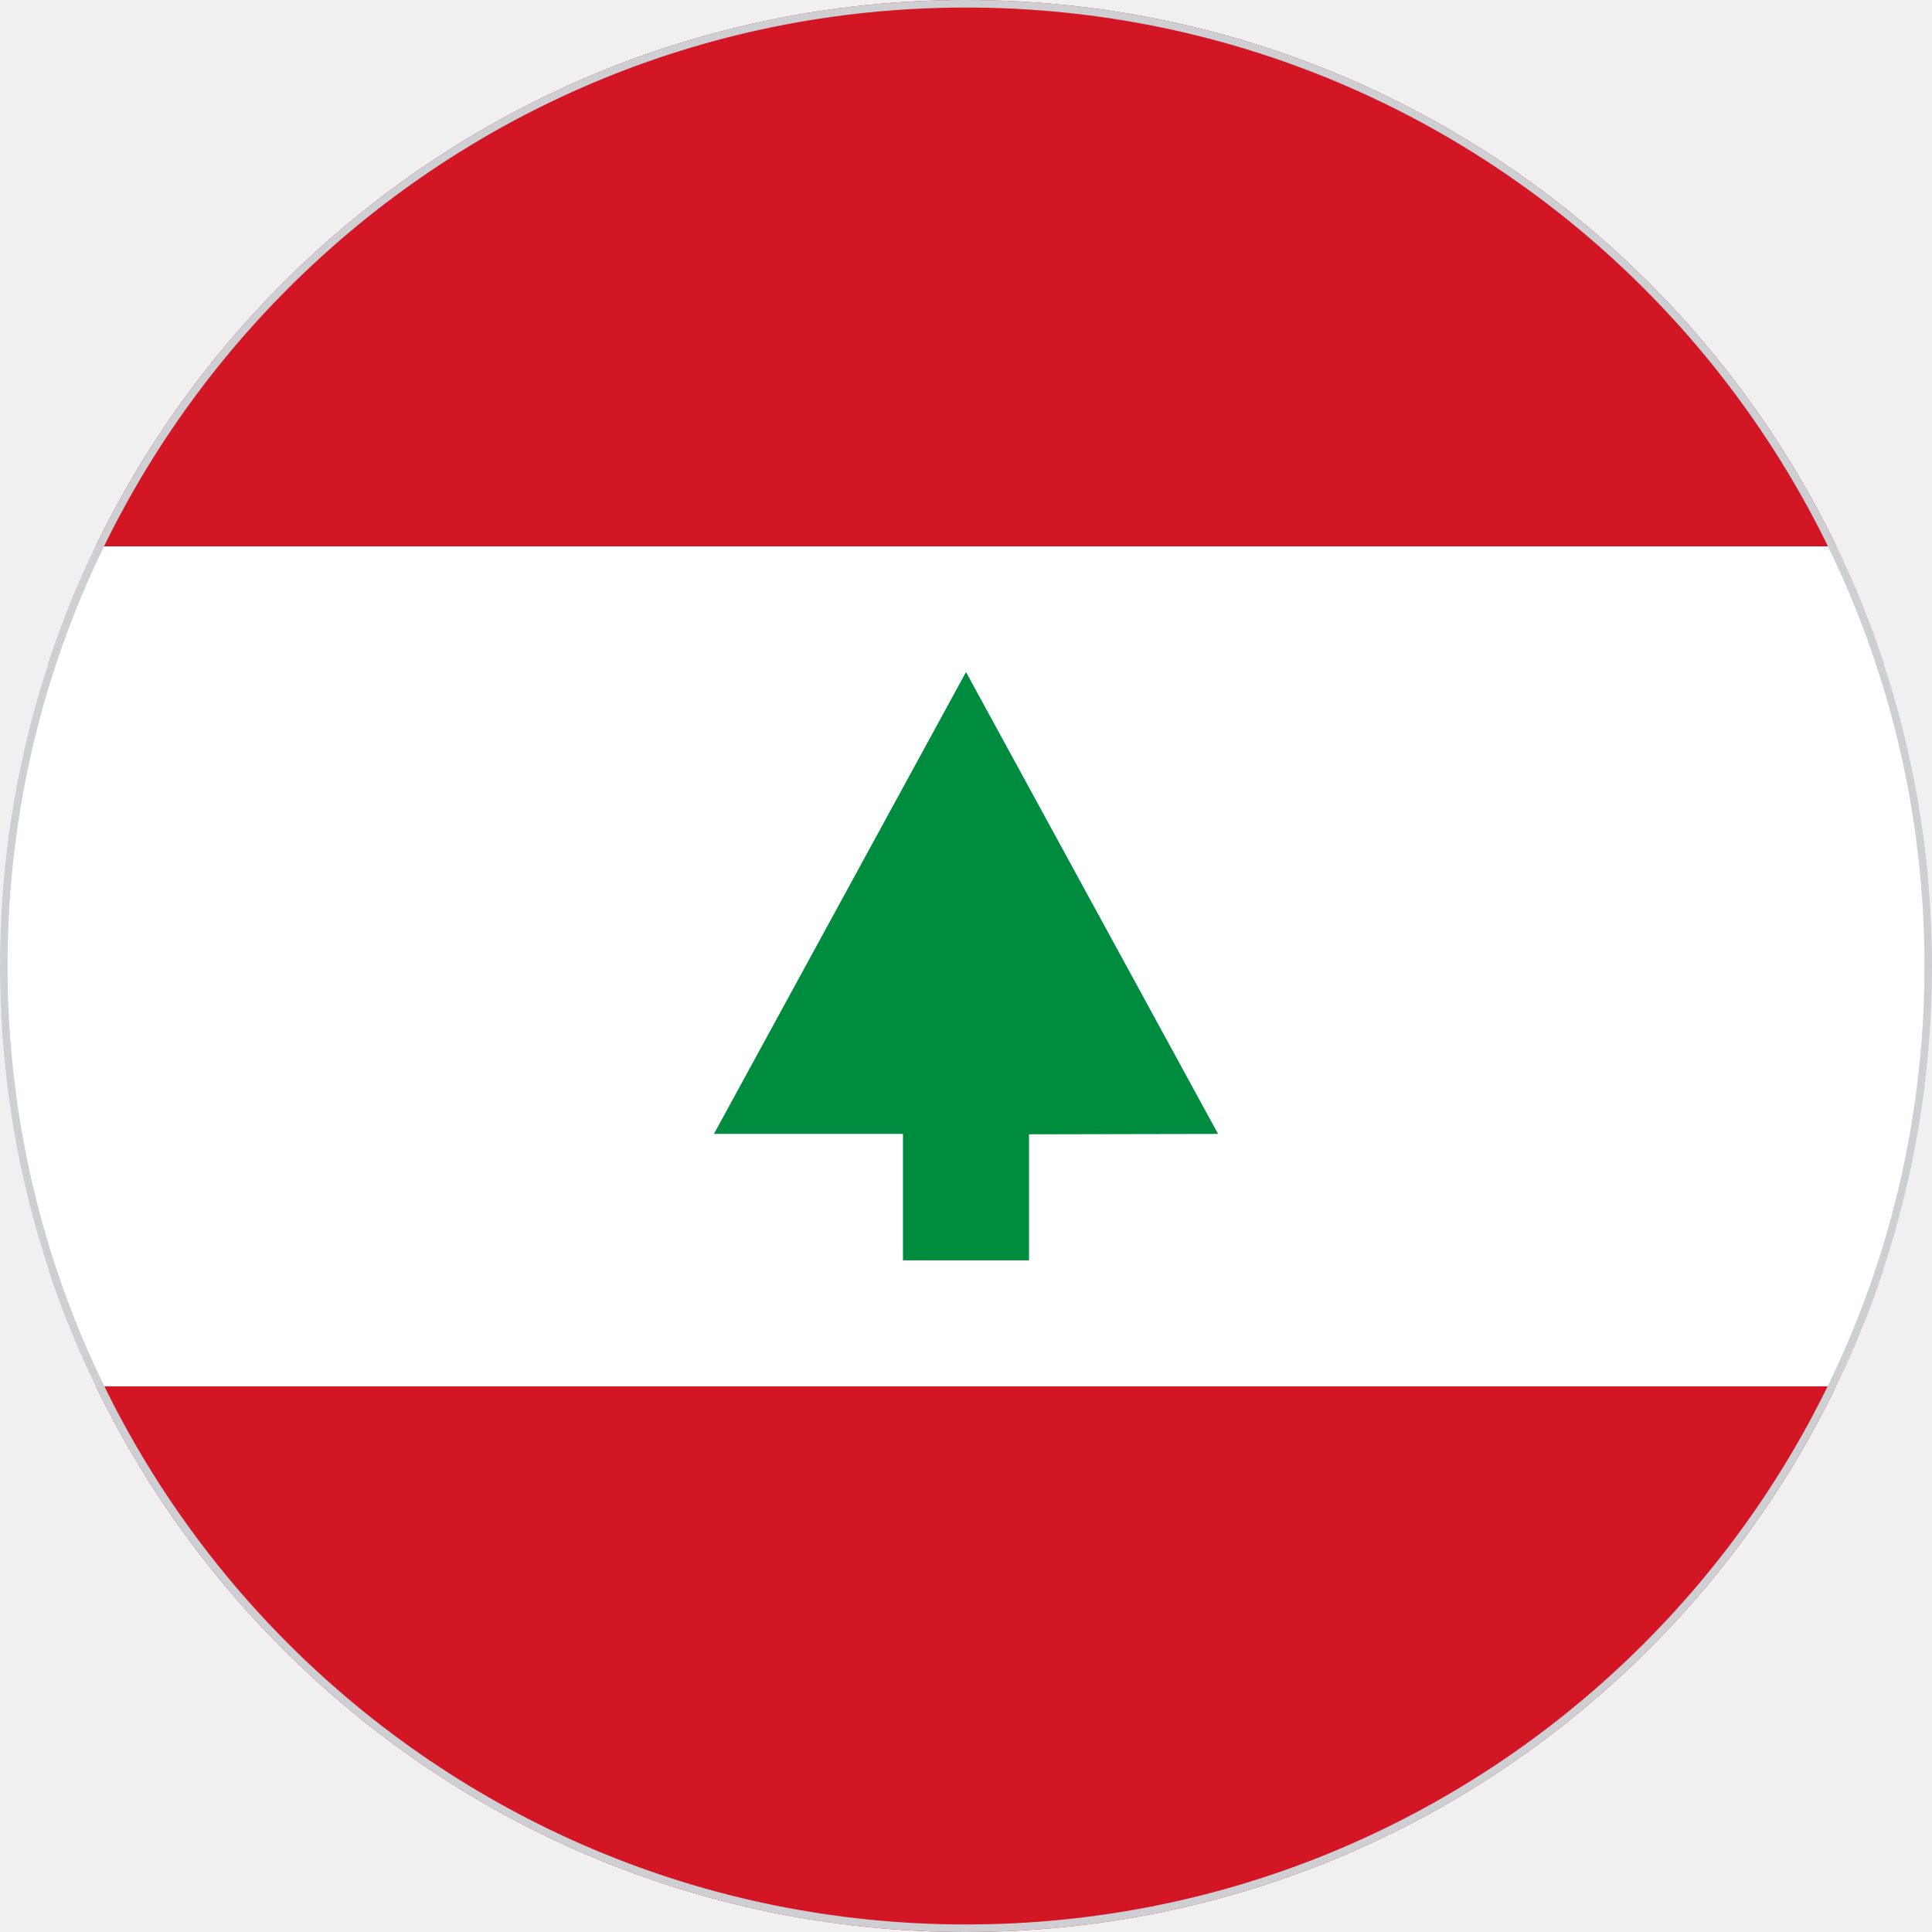
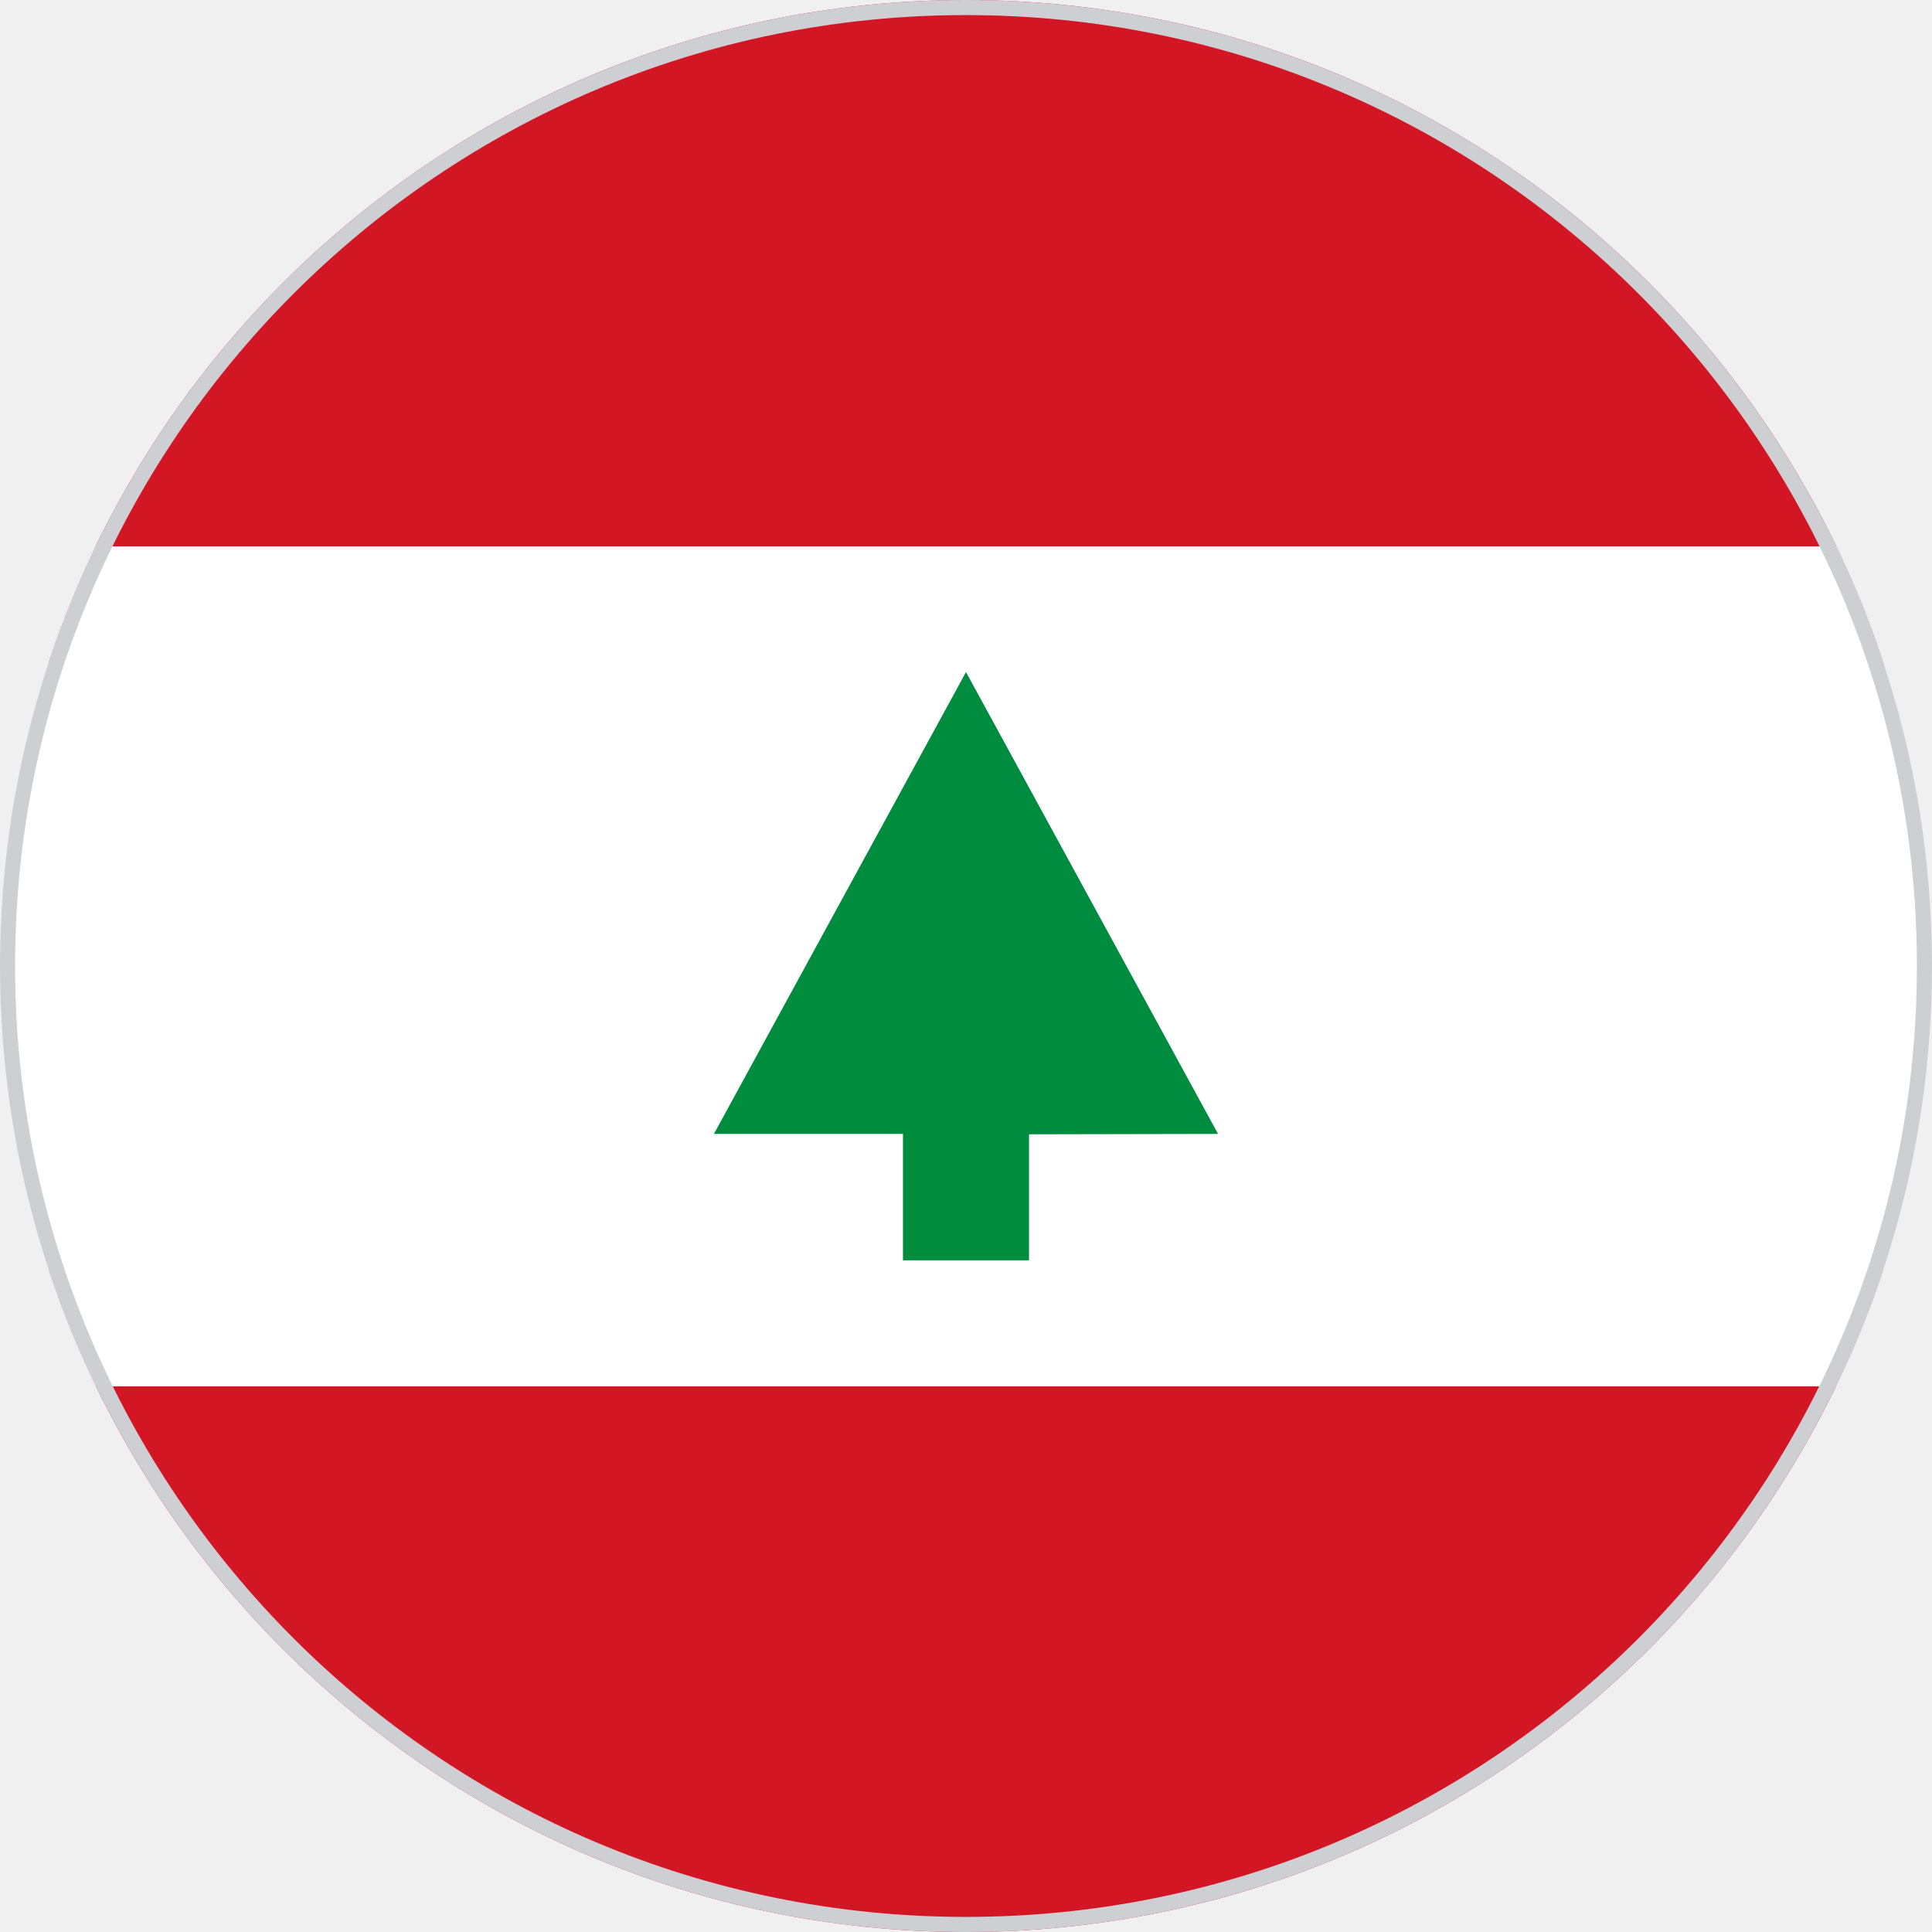
<svg xmlns="http://www.w3.org/2000/svg" width="512" height="512" viewBox="0 0 512 512">
  <defs>
    <clipPath id="c">
      <circle cx="256" cy="256" r="256" />
    </clipPath>
  </defs>
  <g clip-path="url(#c)">
    <path fill="#D31624" d="M0 0h512v144.8l-45.8 113L512 367.4V512H0V367.4l46.3-111.1L0 144.8z" />
    <path fill="#FFFFFF" d="M0 144.8h512v222.6H0z" />
    <path fill="#008C3E" d="M322.8 300.5 256 178.1l-66.8 122.4h50.1V334h33.4v-33.4z" />
-     <circle cx="256" cy="256" r="256" fill="none" stroke="#cdcfd3" stroke-width="4" />
+     <circle cx="256" cy="256" r="256" fill="none" stroke="#cdcfd3" stroke-width="8" />
  </g>
</svg>
